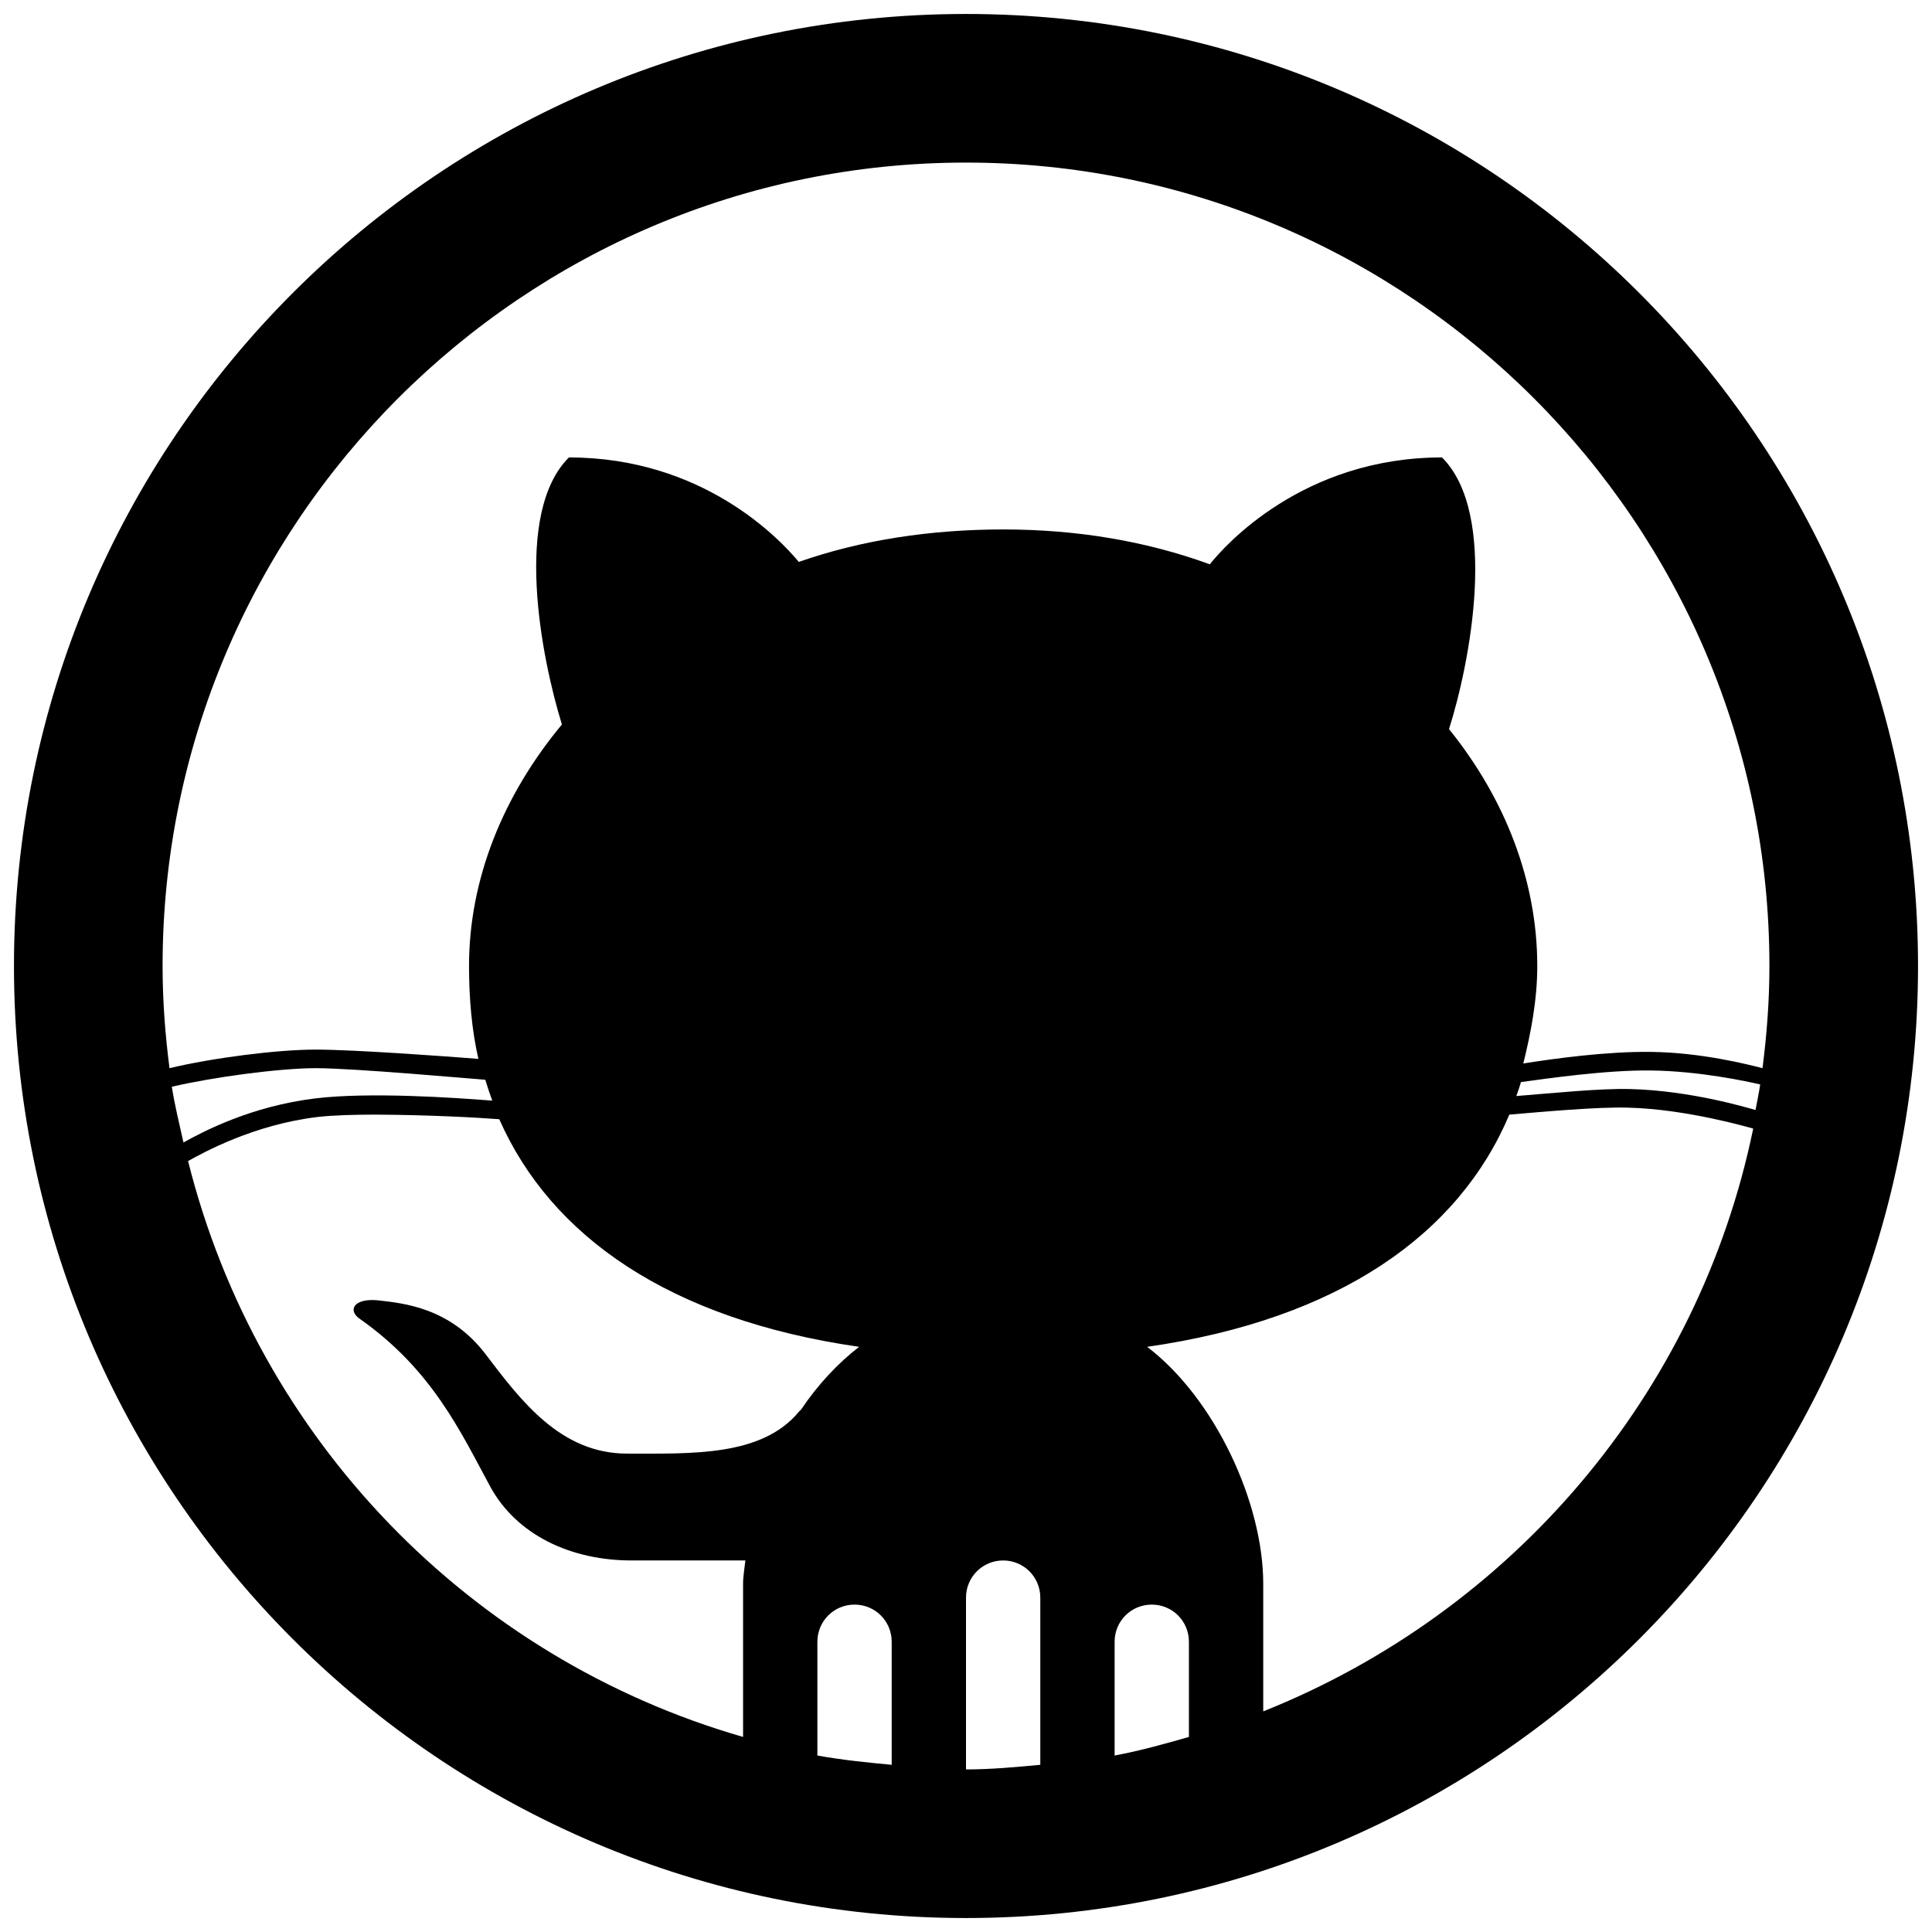
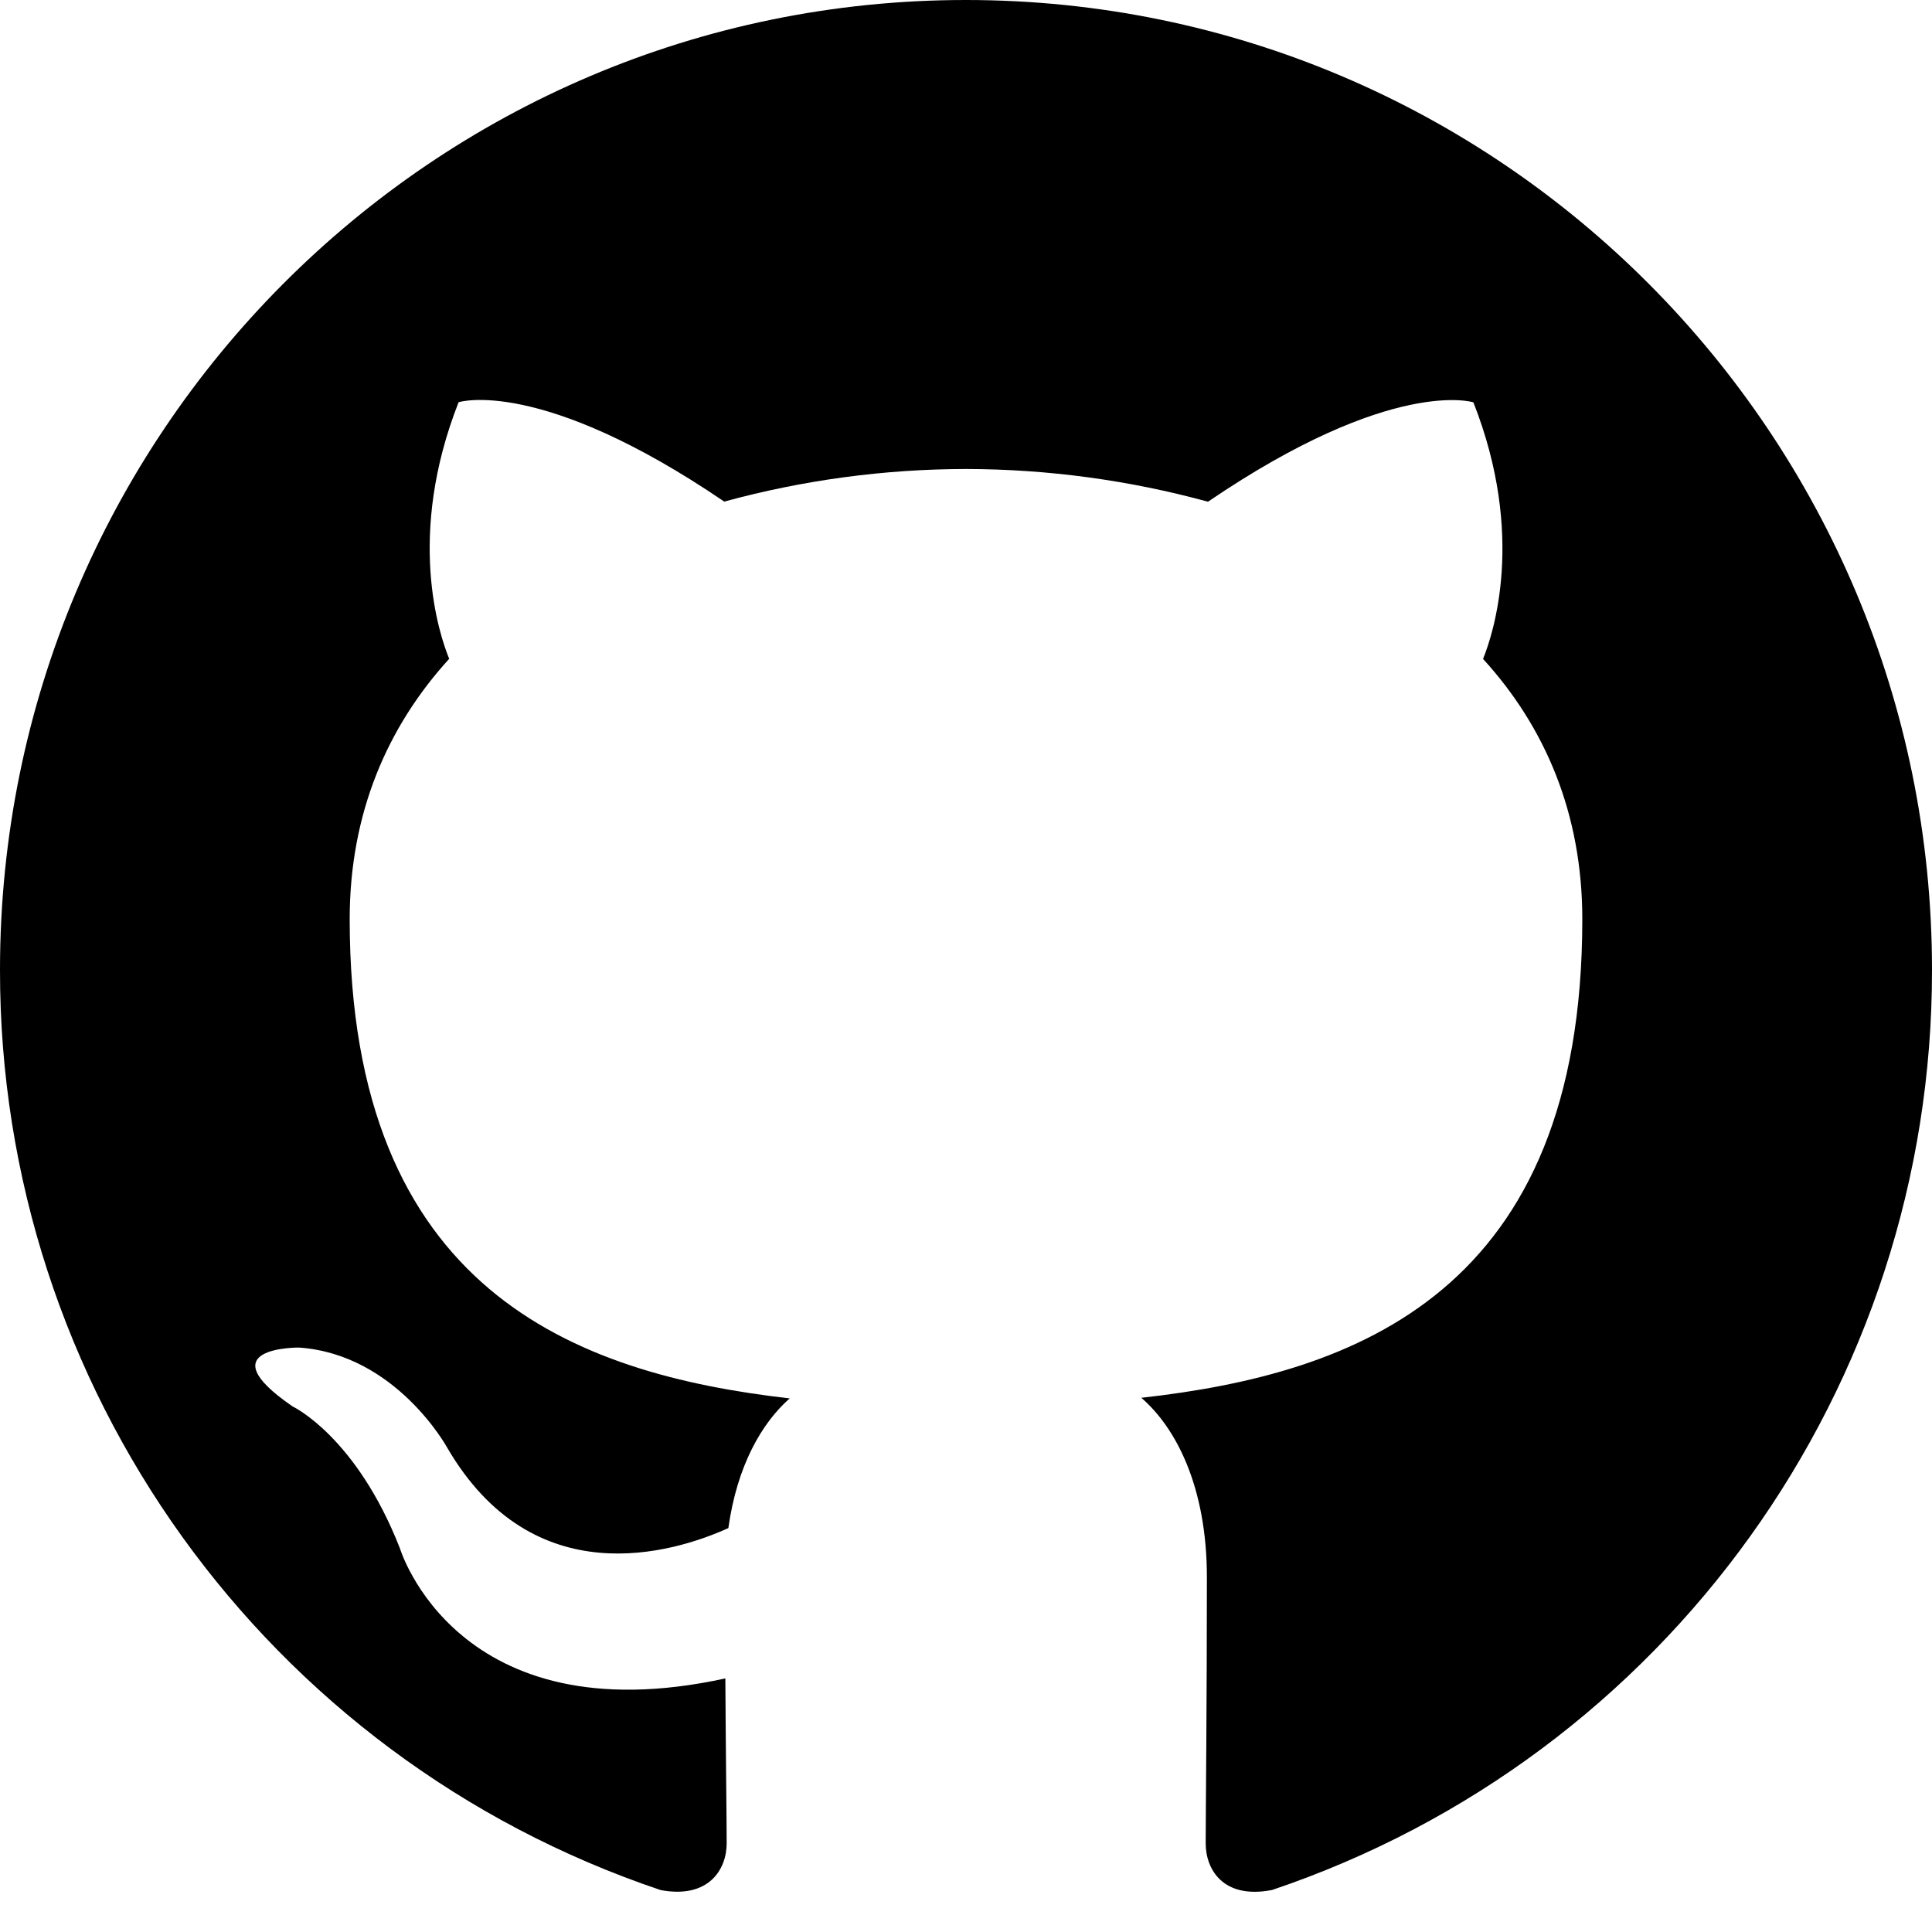
- <svg xmlns="http://www.w3.org/2000/svg" fill="#000000" viewBox="0 0 26 26" width="104px" height="104px">
-   <path d="M 13 0.188 C 5.926 0.188 0.188 5.926 0.188 13 C 0.188 20.074 5.926 25.812 13 25.812 C 20.074 25.812 25.812 20.074 25.812 13 C 25.812 5.926 20.074 0.188 13 0.188 Z M 13 2.188 C 18.961 2.188 23.812 7.039 23.812 13 C 23.812 13.469 23.777 13.922 23.719 14.375 C 23.52 14.324 22.895 14.164 22.219 14.156 C 21.613 14.148 20.887 14.25 20.5 14.312 C 20.602 13.898 20.688 13.457 20.688 13 C 20.688 11.859 20.258 10.75 19.5 9.812 C 19.781 8.93 20.172 6.922 19.406 6.156 C 17.531 6.156 16.477 7.348 16.281 7.594 C 15.422 7.281 14.492 7.125 13.5 7.125 C 12.531 7.125 11.594 7.266 10.75 7.562 C 10.488 7.246 9.453 6.156 7.656 6.156 C 6.906 6.906 7.281 8.84 7.562 9.75 C 6.77 10.703 6.312 11.832 6.312 13 C 6.312 13.43 6.348 13.859 6.438 14.25 C 6.109 14.223 4.777 14.125 4.25 14.125 C 3.723 14.125 2.855 14.238 2.281 14.375 C 2.223 13.922 2.188 13.469 2.188 13 C 2.188 7.039 7.039 2.188 13 2.188 Z M 4.25 14.375 C 4.77 14.375 6.371 14.52 6.531 14.531 C 6.559 14.625 6.59 14.719 6.625 14.812 C 6.098 14.77 4.969 14.695 4.25 14.781 C 3.371 14.887 2.723 15.234 2.469 15.375 C 2.414 15.129 2.352 14.875 2.312 14.625 C 2.863 14.496 3.762 14.375 4.25 14.375 Z M 22.219 14.406 C 22.875 14.414 23.52 14.555 23.688 14.594 C 23.672 14.707 23.645 14.824 23.625 14.938 C 23.539 14.914 22.758 14.676 21.938 14.656 C 21.535 14.645 20.898 14.711 20.406 14.75 C 20.43 14.688 20.449 14.625 20.469 14.562 C 20.809 14.516 21.617 14.398 22.219 14.406 Z M 21.906 14.906 C 22.703 14.926 23.547 15.176 23.594 15.188 C 22.855 18.777 20.336 21.699 17 23.031 L 17 21.312 C 17 20.23 16.355 18.824 15.438 18.125 C 18.023 17.754 19.633 16.609 20.312 15 C 20.777 14.961 21.488 14.895 21.906 14.906 Z M 5.062 15 C 5.777 15.004 6.418 15.039 6.719 15.062 C 7.414 16.637 9.012 17.758 11.562 18.125 C 11.273 18.348 11.004 18.637 10.781 18.969 C 10.773 18.98 10.758 18.988 10.75 19 C 10.25 19.602 9.312 19.562 8.438 19.562 C 7.543 19.562 7.008 18.848 6.531 18.219 C 6.051 17.594 5.426 17.539 5.094 17.5 C 4.762 17.465 4.672 17.633 4.844 17.75 C 5.816 18.434 6.199 19.27 6.594 20 C 6.949 20.656 7.68 21 8.5 21 L 10.031 21 C 10.02 21.102 10 21.215 10 21.312 L 10 23.375 C 6.316 22.312 3.465 19.359 2.531 15.625 C 2.727 15.516 3.414 15.133 4.281 15.031 C 4.488 15.008 4.766 15 5.062 15 Z M 13.5 21 C 13.777 21 14 21.223 14 21.5 L 14 23.75 C 13.668 23.781 13.34 23.812 13 23.812 L 13 21.5 C 13 21.223 13.223 21 13.5 21 Z M 11.5 21.594 C 11.777 21.594 12 21.816 12 22.094 L 12 23.75 C 11.668 23.719 11.324 23.684 11 23.625 L 11 22.094 C 11 21.816 11.223 21.594 11.5 21.594 Z M 15.5 21.594 C 15.777 21.594 16 21.816 16 22.094 L 16 23.375 C 15.672 23.469 15.34 23.562 15 23.625 L 15 22.094 C 15 21.816 15.223 21.594 15.5 21.594 Z" />
+ <svg xmlns="http://www.w3.org/2000/svg" viewBox="0 0 16 16">
+   <path d="M7.999 0C3.582 0 0 3.596 0 8.032a8.031 8.031 0 0 0 5.472 7.621c.4.074.546-.174.546-.387 0-.191-.007-.696-.011-1.366-2.225.485-2.695-1.077-2.695-1.077-.363-.928-.888-1.175-.888-1.175-.727-.498.054-.488.054-.488.803.057 1.225.828 1.225.828.714 1.227 1.873.873 2.329.667.072-.519.279-.873.508-1.074-1.776-.203-3.644-.892-3.644-3.969 0-.877.312-1.594.824-2.156-.083-.203-.357-1.02.078-2.125 0 0 .672-.216 2.2.823a7.633 7.633 0 0 1 2.003-.27 7.65 7.65 0 0 1 2.003.271c1.527-1.039 2.198-.823 2.198-.823.436 1.106.162 1.922.08 2.125.513.562.822 1.279.822 2.156 0 3.085-1.87 3.764-3.652 3.963.287.248.543.738.543 1.487 0 1.074-.01 1.94-.01 2.203 0 .215.144.465.55.386A8.032 8.032 0 0 0 16 8.032C16 3.596 12.418 0 7.999 0z" />
</svg>
